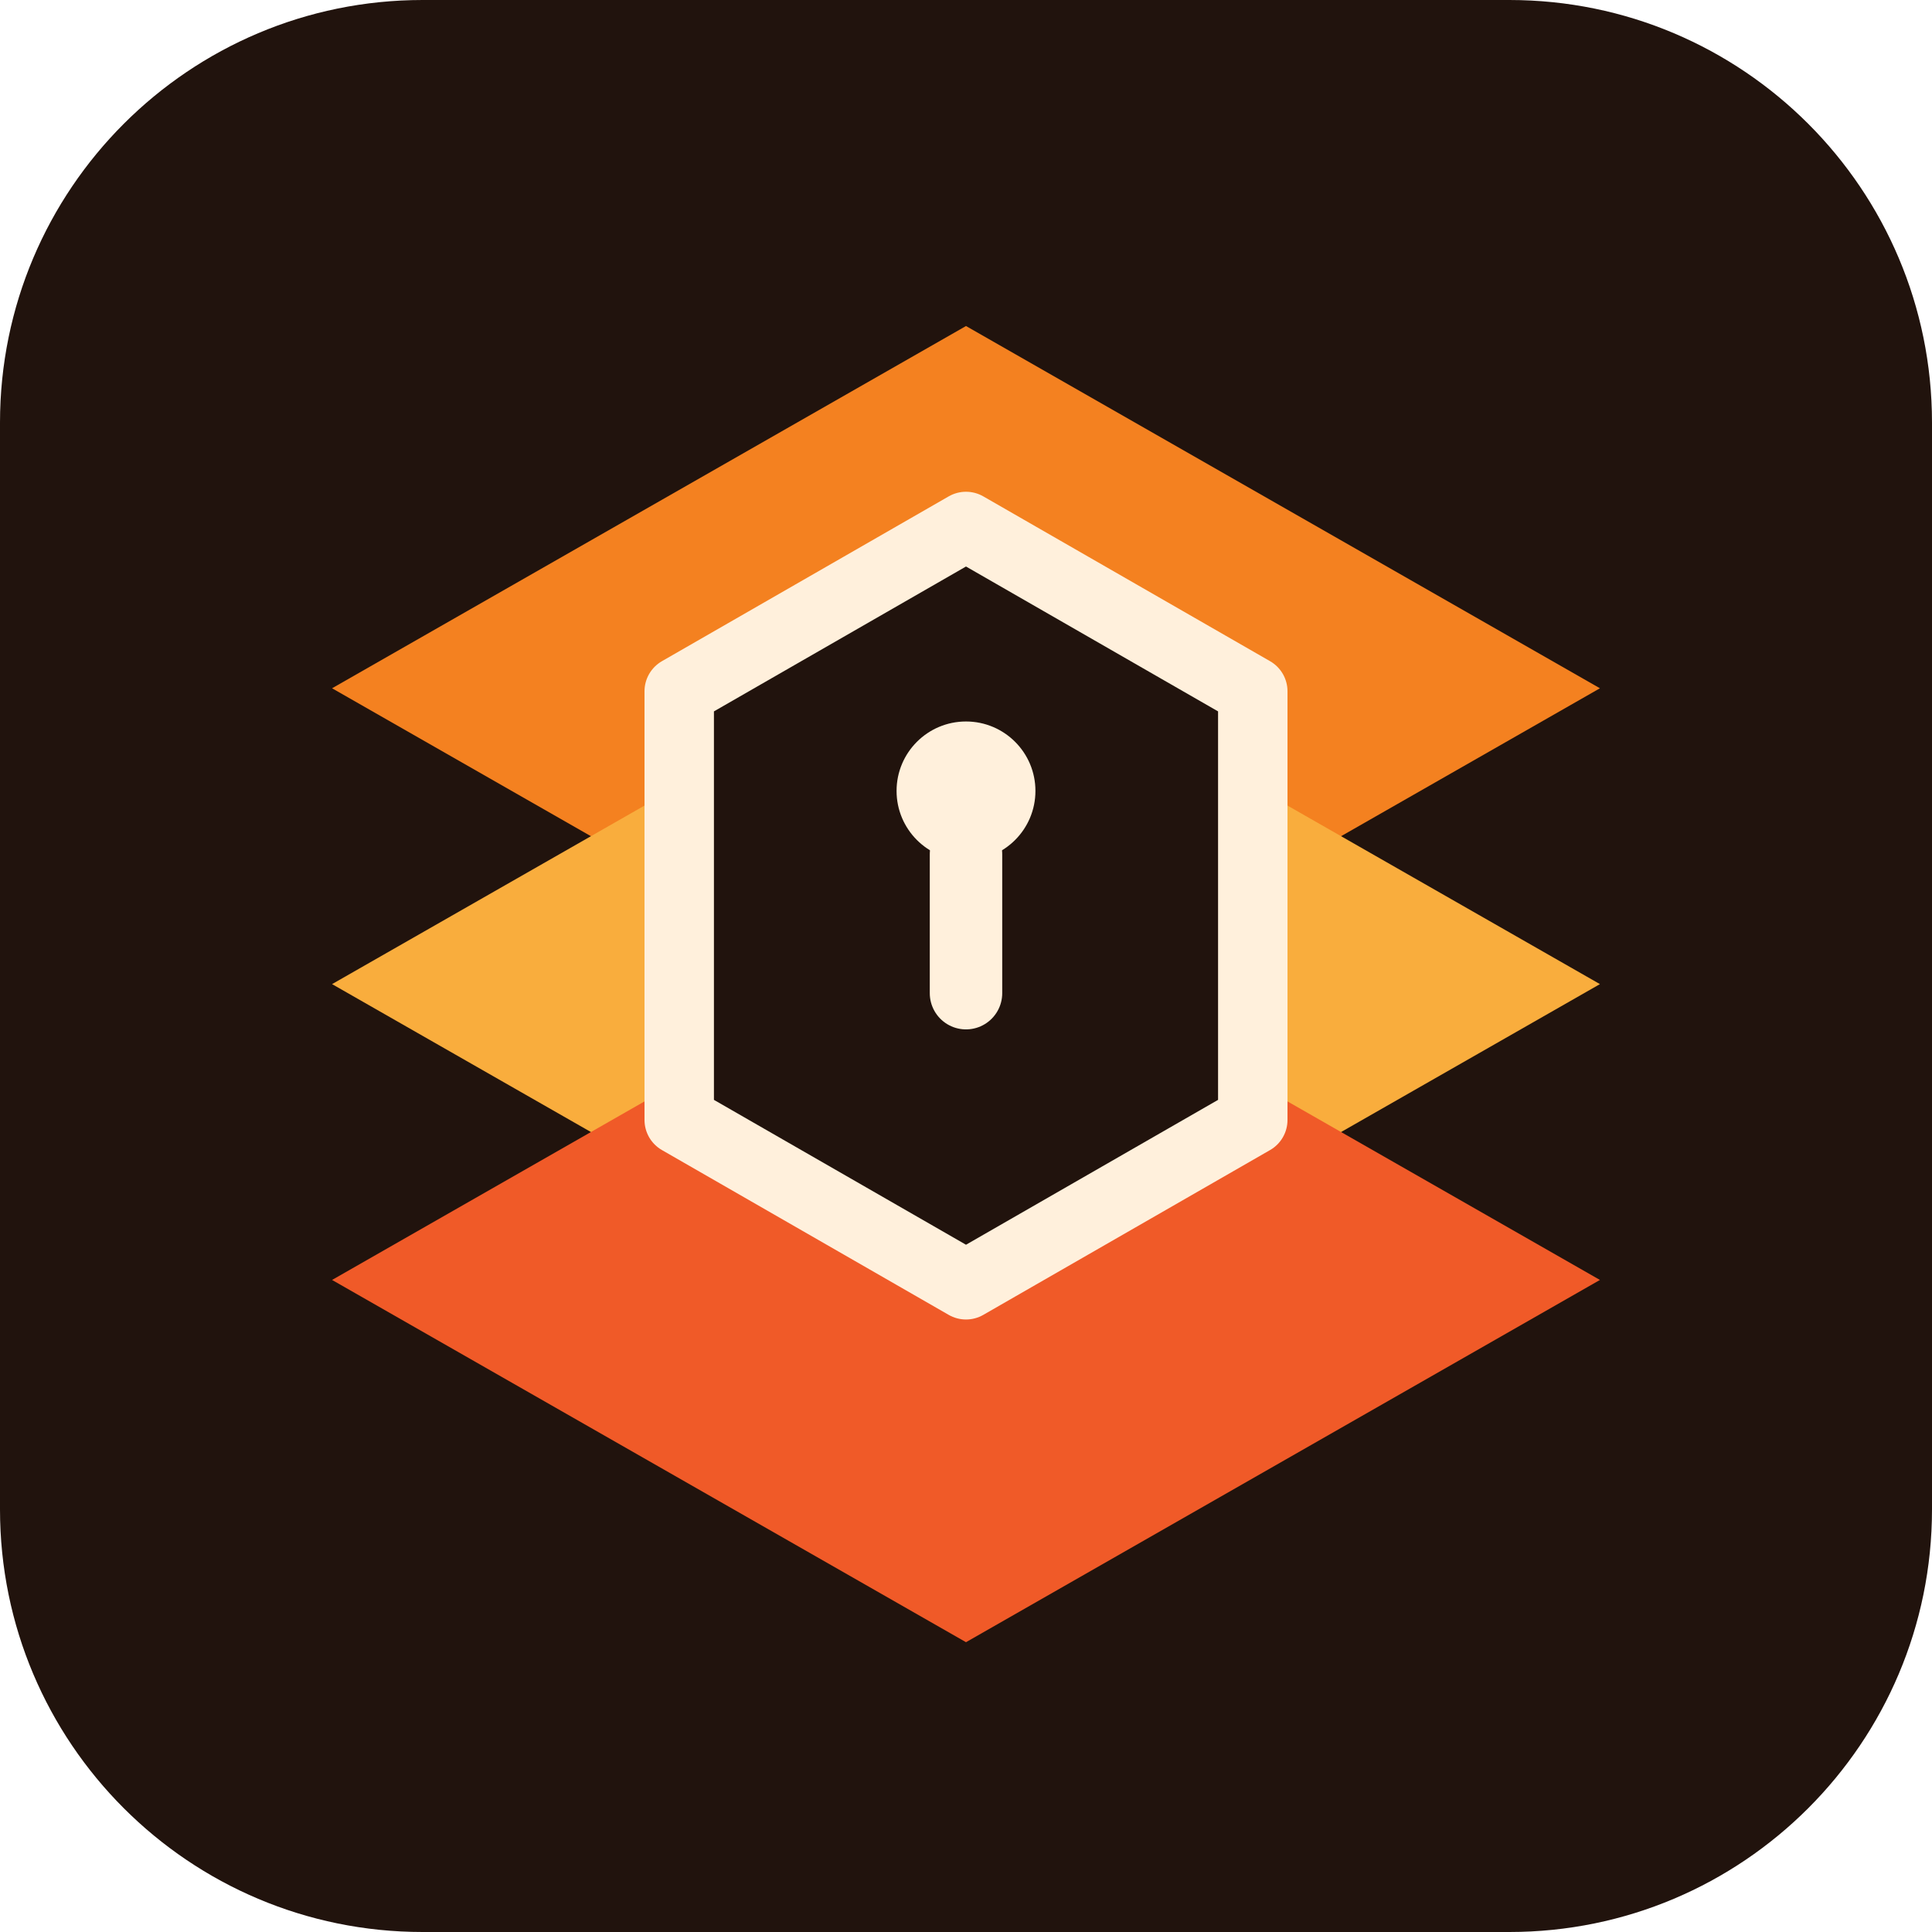
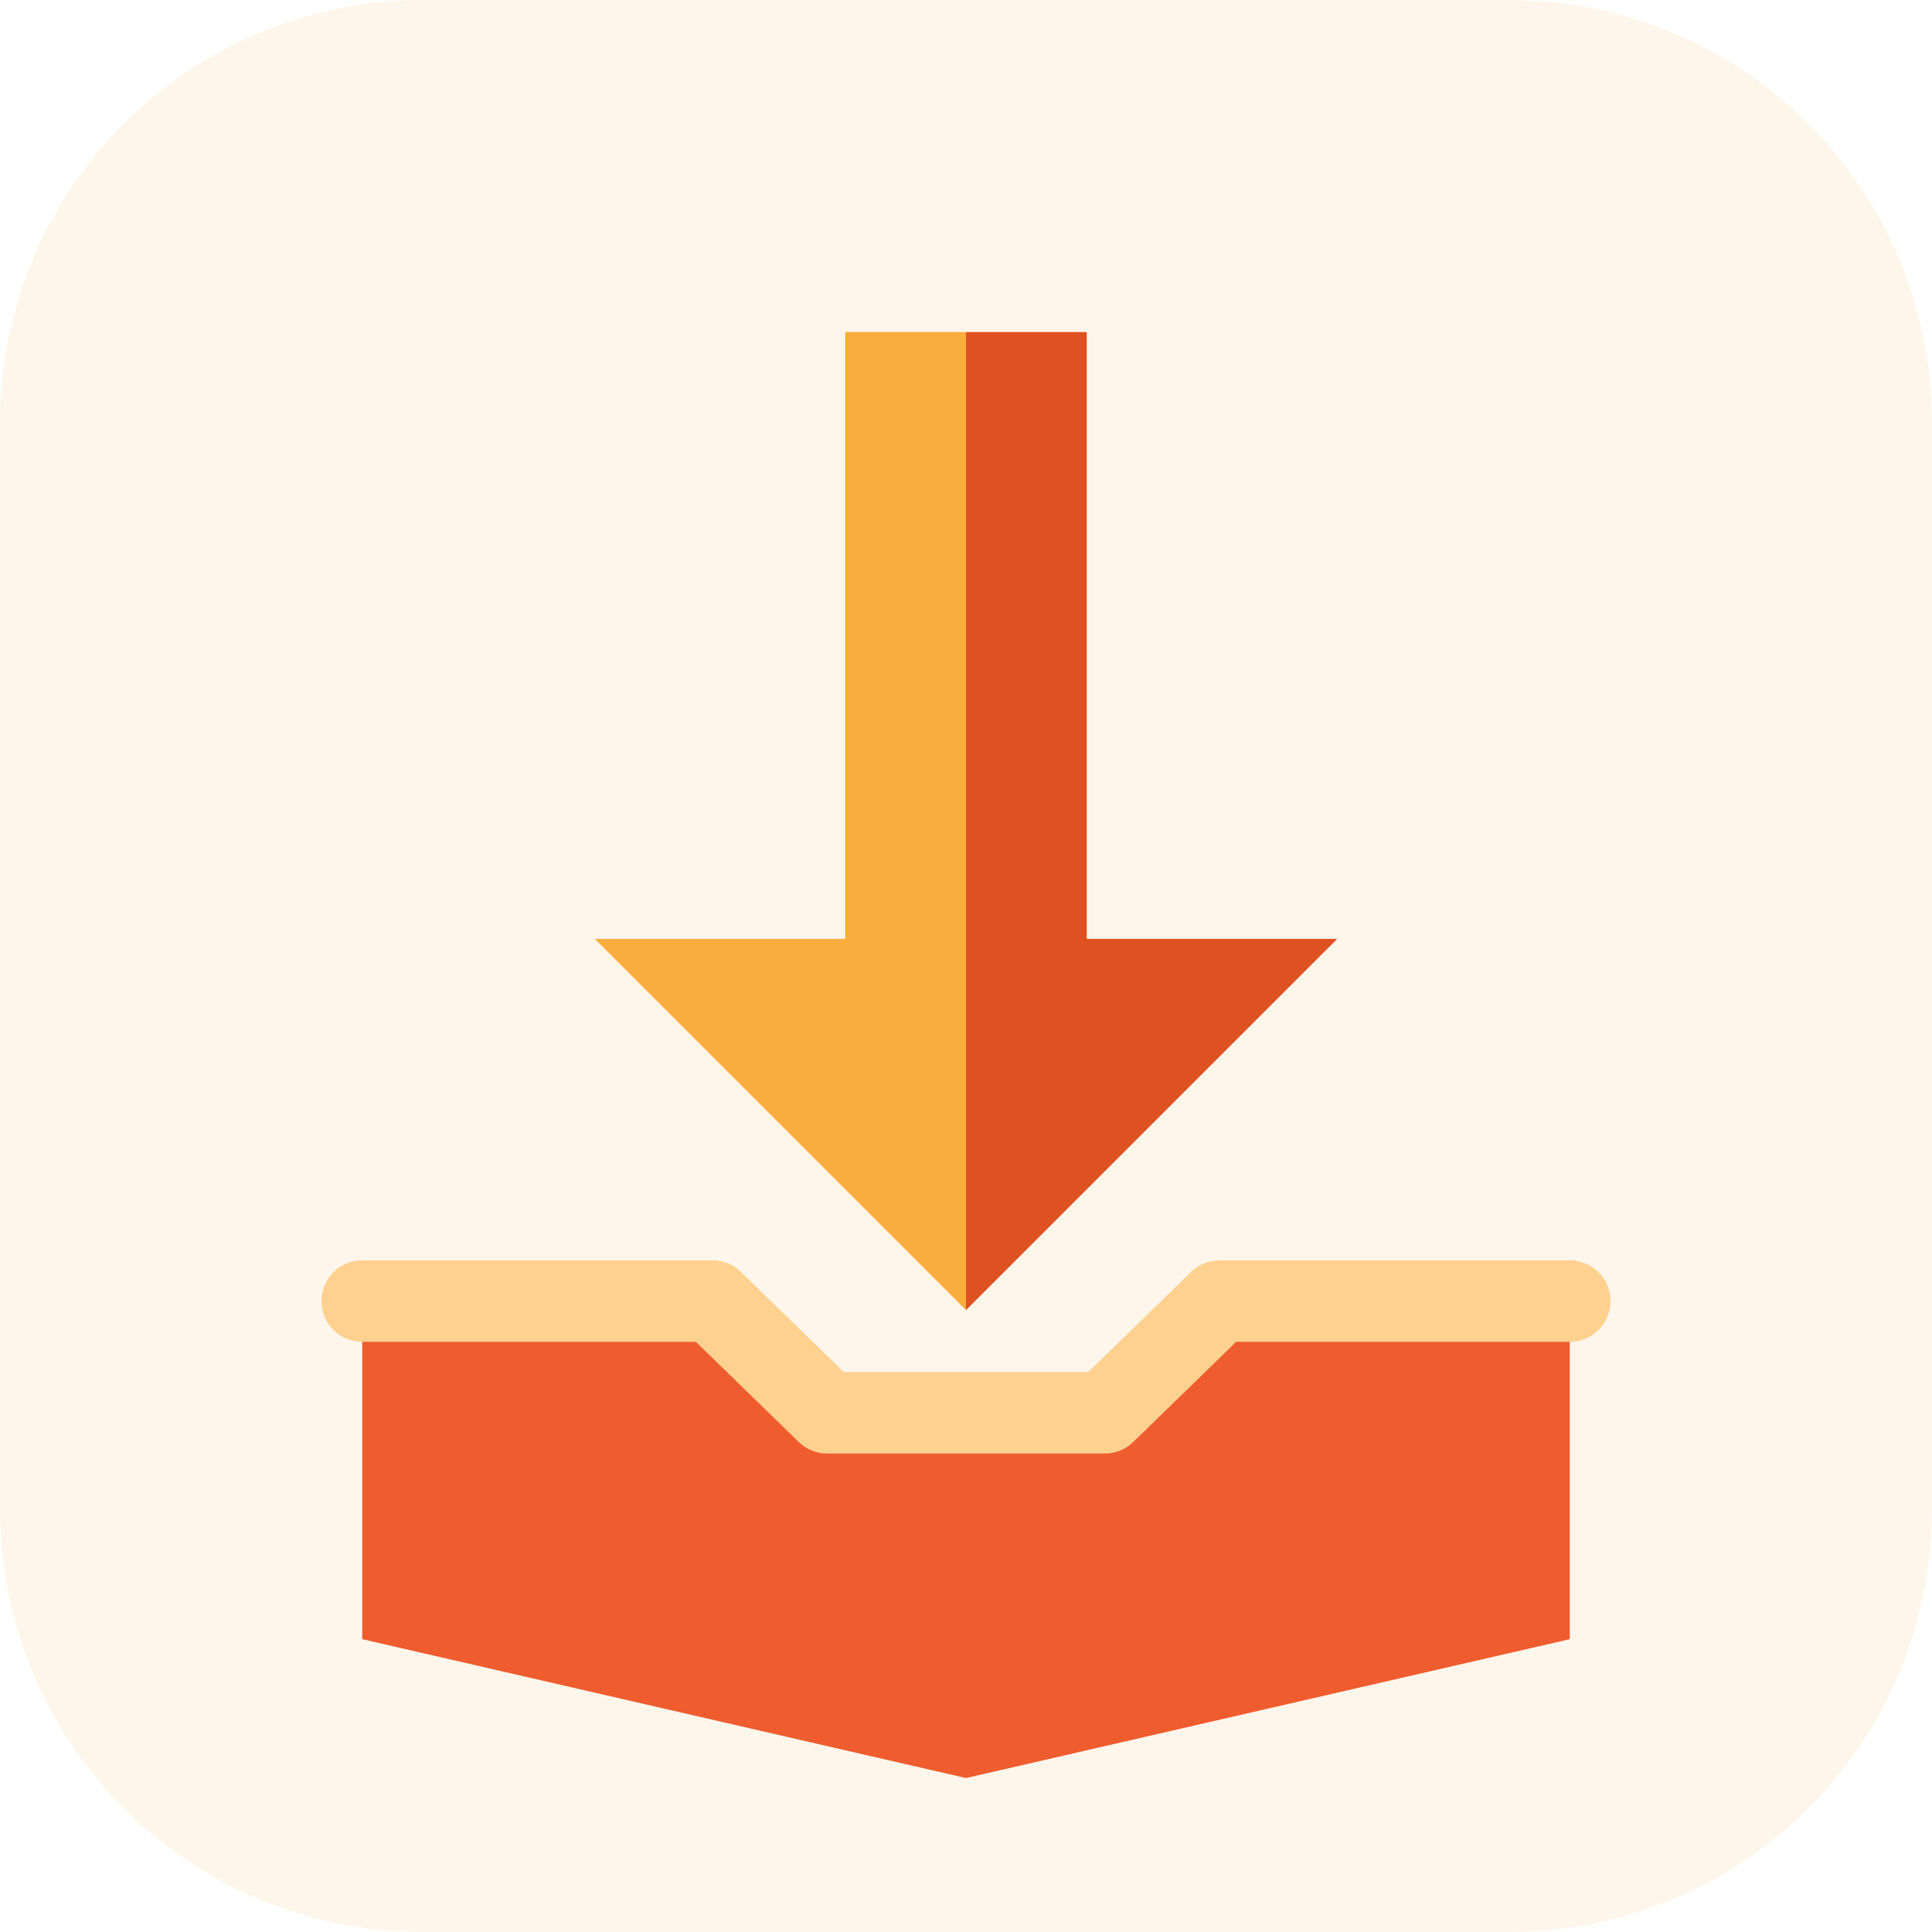
- <svg xmlns="http://www.w3.org/2000/svg" viewBox="0 0 32 32" role="img" aria-label="Overture installation stack">
-   <rect width="32" height="32" rx="7" fill="#21130d" />
-   <path d="M5.5 11.4 16 5.4l10.5 6L16 17.4Z" fill="#f48120" />
-   <path d="M5.5 16.3 16 10.3l10.5 6L16 22.3Z" fill="#f9ad3d" />
-   <path d="M5.5 21.2 16 15.2l10.5 6L16 27.2Z" fill="#f05a28" />
-   <path d="M11.25 11.45 16 8.72l4.75 2.73v7.1L16 21.28l-4.75-2.73Z" fill="#21130d" stroke="#fff0dc" stroke-linejoin="round" stroke-width="1.15" />
-   <circle cx="16" cy="13.1" r="1.15" fill="#fff0dc" />
-   <path d="M16 14.15v2.3" stroke="#fff0dc" stroke-linecap="round" stroke-width="1.2" />
+ <svg xmlns="http://www.w3.org/2000/svg" viewBox="0 0 32 32" role="img" aria-label="Overture deployment">
+   <rect width="32" height="32" rx="7" fill="#fff6eb" />
+   <path d="M14 5.5h2v16.2l-6.15-6.15H14Z" fill="#f9ad3d" />
+   <path d="M16 5.5h2v10.05h4.15L16 21.7Z" fill="#df5120" />
+   <path d="M6 21.55h5.8l1.9 1.85h4.6l1.9-1.85H26v5.6L16 29.45 6 27.15Z" fill="#ef5c2e" />
+   <path d="M6 21.55h5.8l1.9 1.85h4.6l1.9-1.85H26" fill="none" stroke="#ffd18e" stroke-linecap="round" stroke-linejoin="round" stroke-width="1.35" />
</svg>
